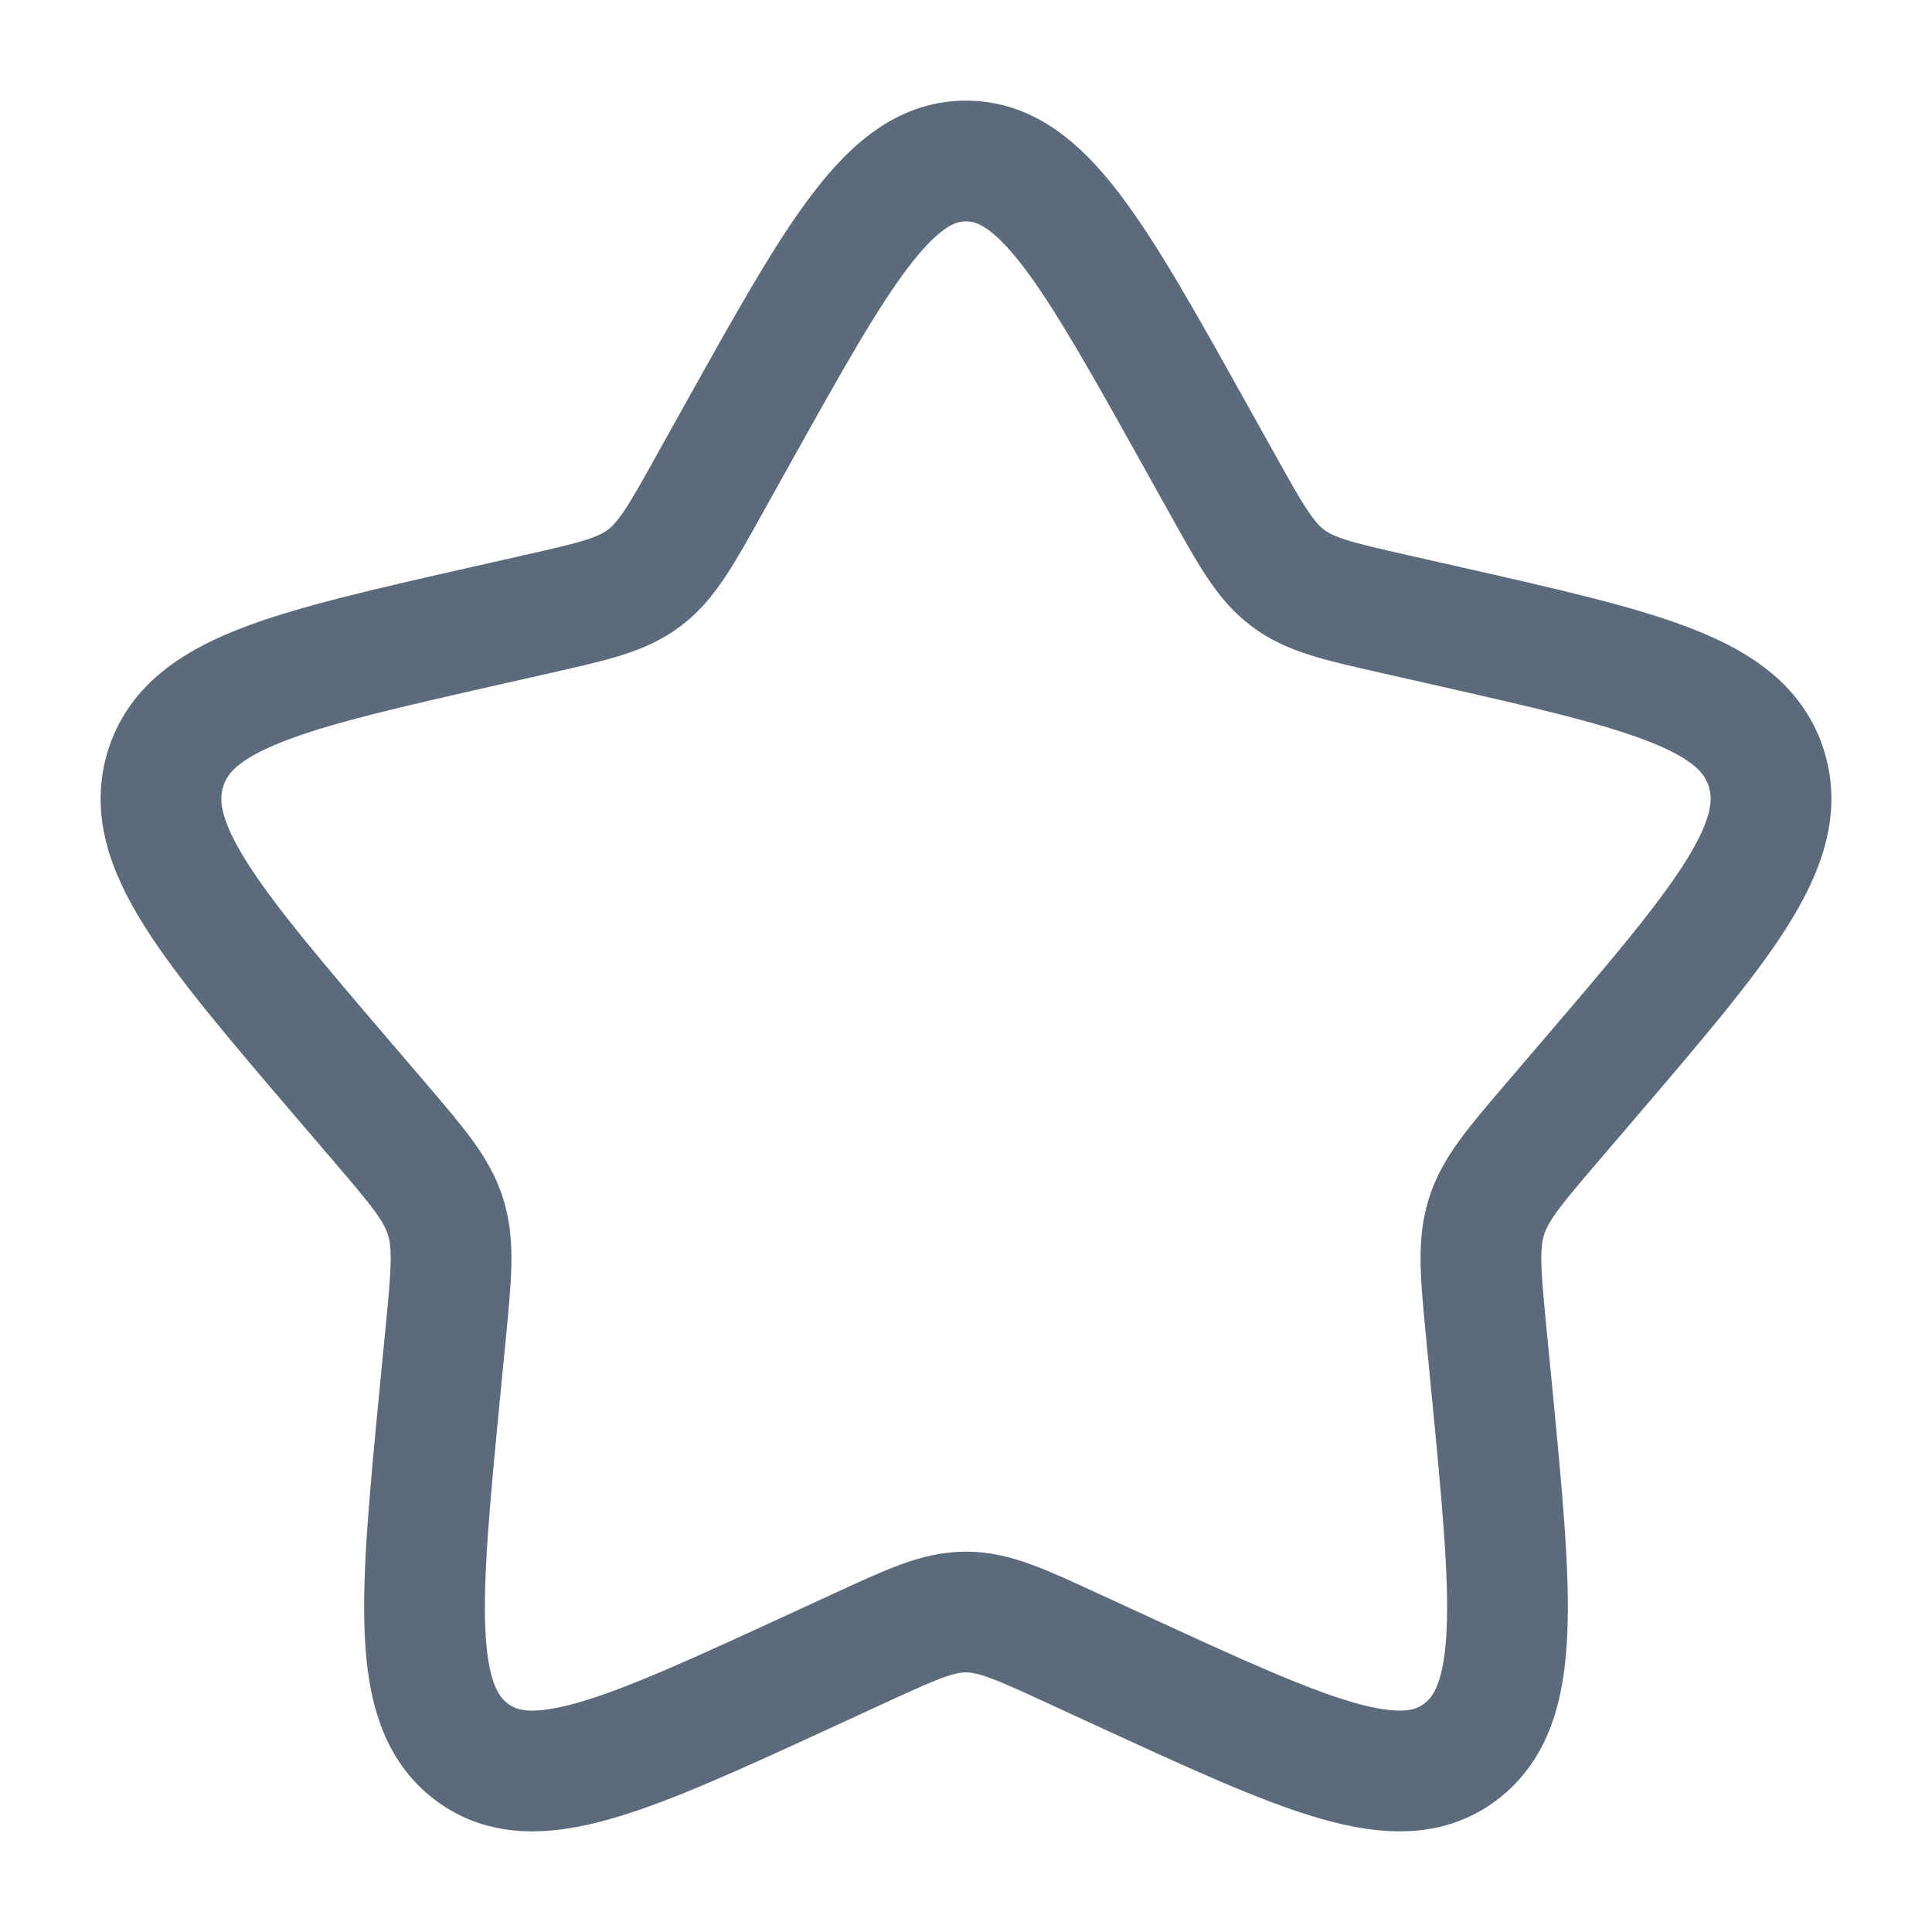
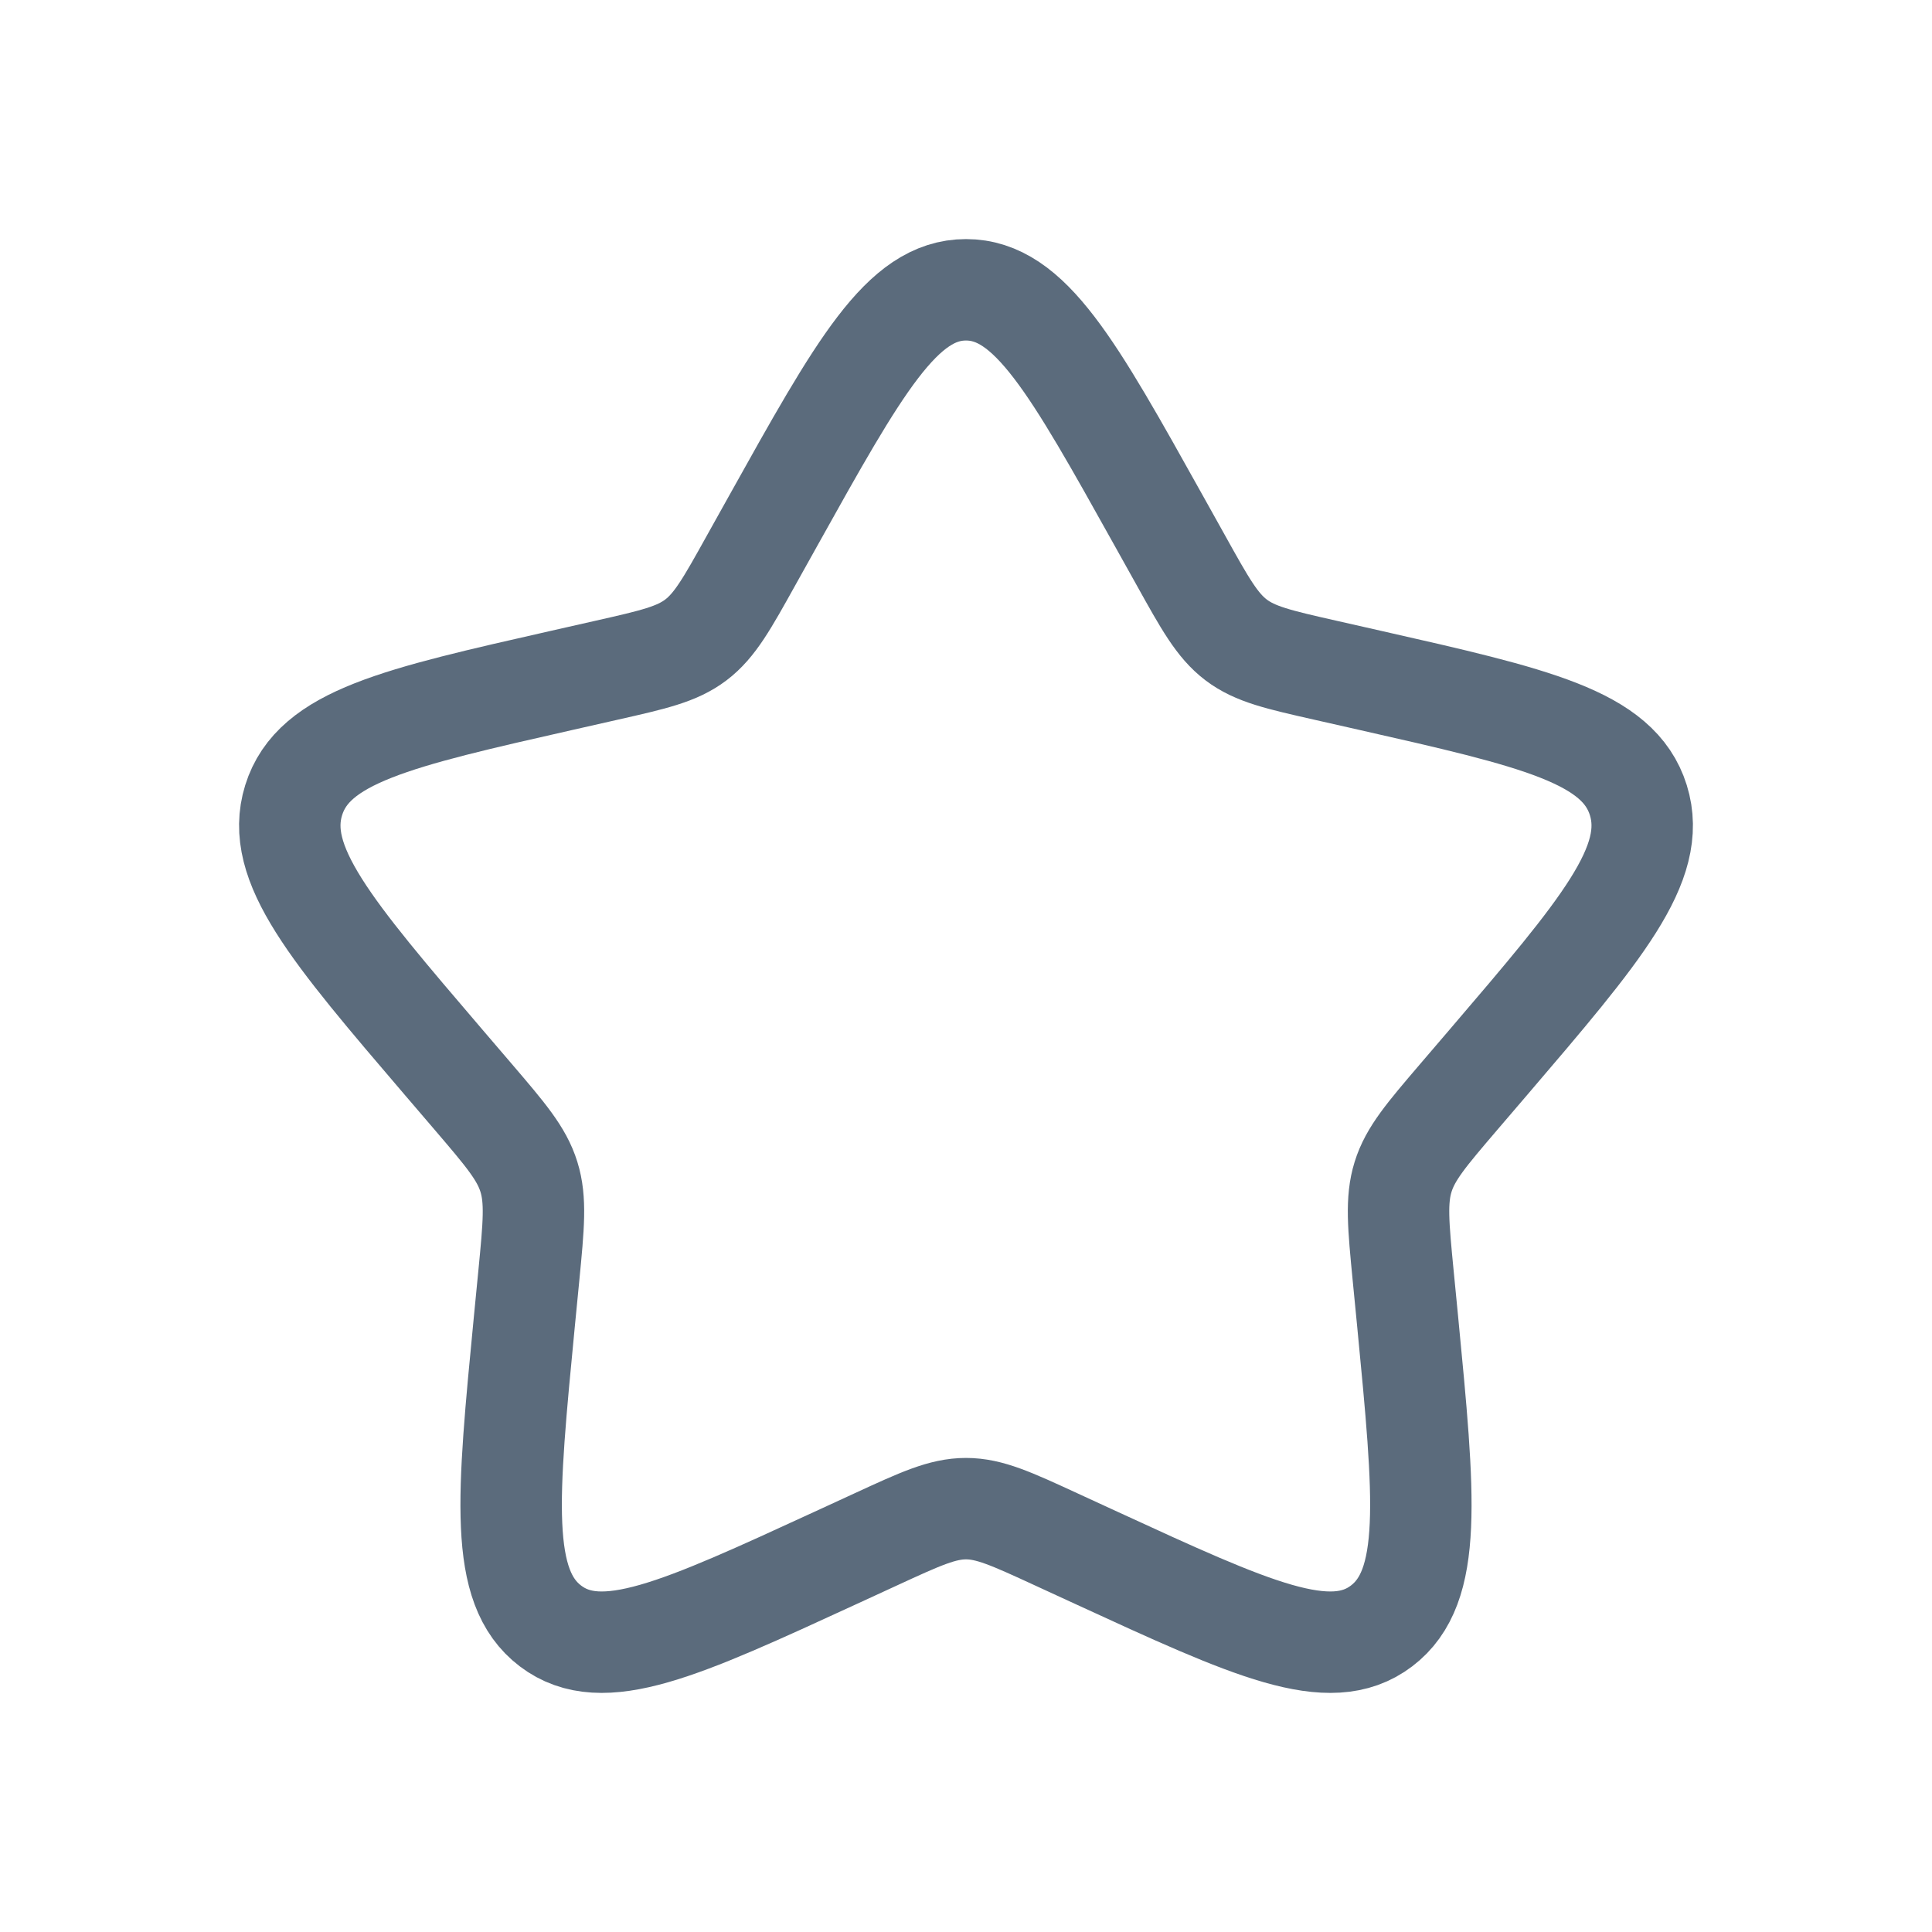
<svg xmlns="http://www.w3.org/2000/svg" width="800px" height="800px" viewBox="0 0 24 24" fill="none" stroke="#5B6B7C">
-   <g id="SVGRepo_bgCarrier" stroke-width="0" />
-   <g id="SVGRepo_tracerCarrier" stroke-linecap="round" stroke-linejoin="round" />
-   <g id="SVGRepo_iconCarrier">
-     <path d="M9.153 5.408C10.42 3.136 11.053 2 12 2C12.947 2 13.58 3.136 14.847 5.408L15.175 5.996C15.534 6.642 15.714 6.965 15.995 7.178C16.276 7.391 16.625 7.47 17.324 7.628L17.96 7.772C20.42 8.329 21.65 8.607 21.943 9.548C22.235 10.489 21.397 11.469 19.72 13.43L19.286 13.937C18.81 14.494 18.571 14.773 18.464 15.118C18.357 15.462 18.393 15.834 18.465 16.578L18.531 17.254C18.784 19.871 18.911 21.179 18.145 21.76C17.379 22.342 16.227 21.811 13.924 20.751L13.329 20.477C12.674 20.175 12.347 20.025 12 20.025C11.653 20.025 11.326 20.175 10.671 20.477L10.076 20.751C7.773 21.811 6.621 22.342 5.855 21.76C5.089 21.179 5.216 19.871 5.469 17.254L5.535 16.578C5.607 15.834 5.643 15.462 5.536 15.118C5.429 14.773 5.19 14.494 4.714 13.937L4.28 13.43C2.603 11.469 1.765 10.489 2.057 9.548C2.35 8.607 3.58 8.329 6.04 7.772L6.676 7.628C7.375 7.47 7.724 7.391 8.005 7.178C8.286 6.965 8.466 6.642 8.825 5.996L9.153 5.408Z" stroke="#5B6B7C" stroke-width="1.5" />
+   <g transform="translate(12 12) scale(0.84) translate(-12 -12)">
+     <g id="SVGRepo_bgCarrier" stroke-width="0" />
+     <g id="SVGRepo_tracerCarrier" stroke-linecap="round" stroke-linejoin="round" />
+     <g id="SVGRepo_iconCarrier">
+       <path d="M9.153 5.408C10.42 3.136 11.053 2 12 2C12.947 2 13.58 3.136 14.847 5.408L15.175 5.996C15.534 6.642 15.714 6.965 15.995 7.178C16.276 7.391 16.625 7.47 17.324 7.628L17.96 7.772C20.42 8.329 21.65 8.607 21.943 9.548C22.235 10.489 21.397 11.469 19.72 13.43L19.286 13.937C18.81 14.494 18.571 14.773 18.464 15.118C18.357 15.462 18.393 15.834 18.465 16.578L18.531 17.254C18.784 19.871 18.911 21.179 18.145 21.76C17.379 22.342 16.227 21.811 13.924 20.751L13.329 20.477C12.674 20.175 12.347 20.025 12 20.025C11.653 20.025 11.326 20.175 10.671 20.477L10.076 20.751C7.773 21.811 6.621 22.342 5.855 21.76C5.089 21.179 5.216 19.871 5.469 17.254L5.535 16.578C5.607 15.834 5.643 15.462 5.536 15.118C5.429 14.773 5.19 14.494 4.714 13.937L4.28 13.43C2.603 11.469 1.765 10.489 2.057 9.548C2.35 8.607 3.58 8.329 6.04 7.772L6.676 7.628C7.375 7.47 7.724 7.391 8.005 7.178C8.286 6.965 8.466 6.642 8.825 5.996L9.153 5.408Z" stroke="#5B6B7C" stroke-width="1.5" />
+     </g>
  </g>
</svg>
